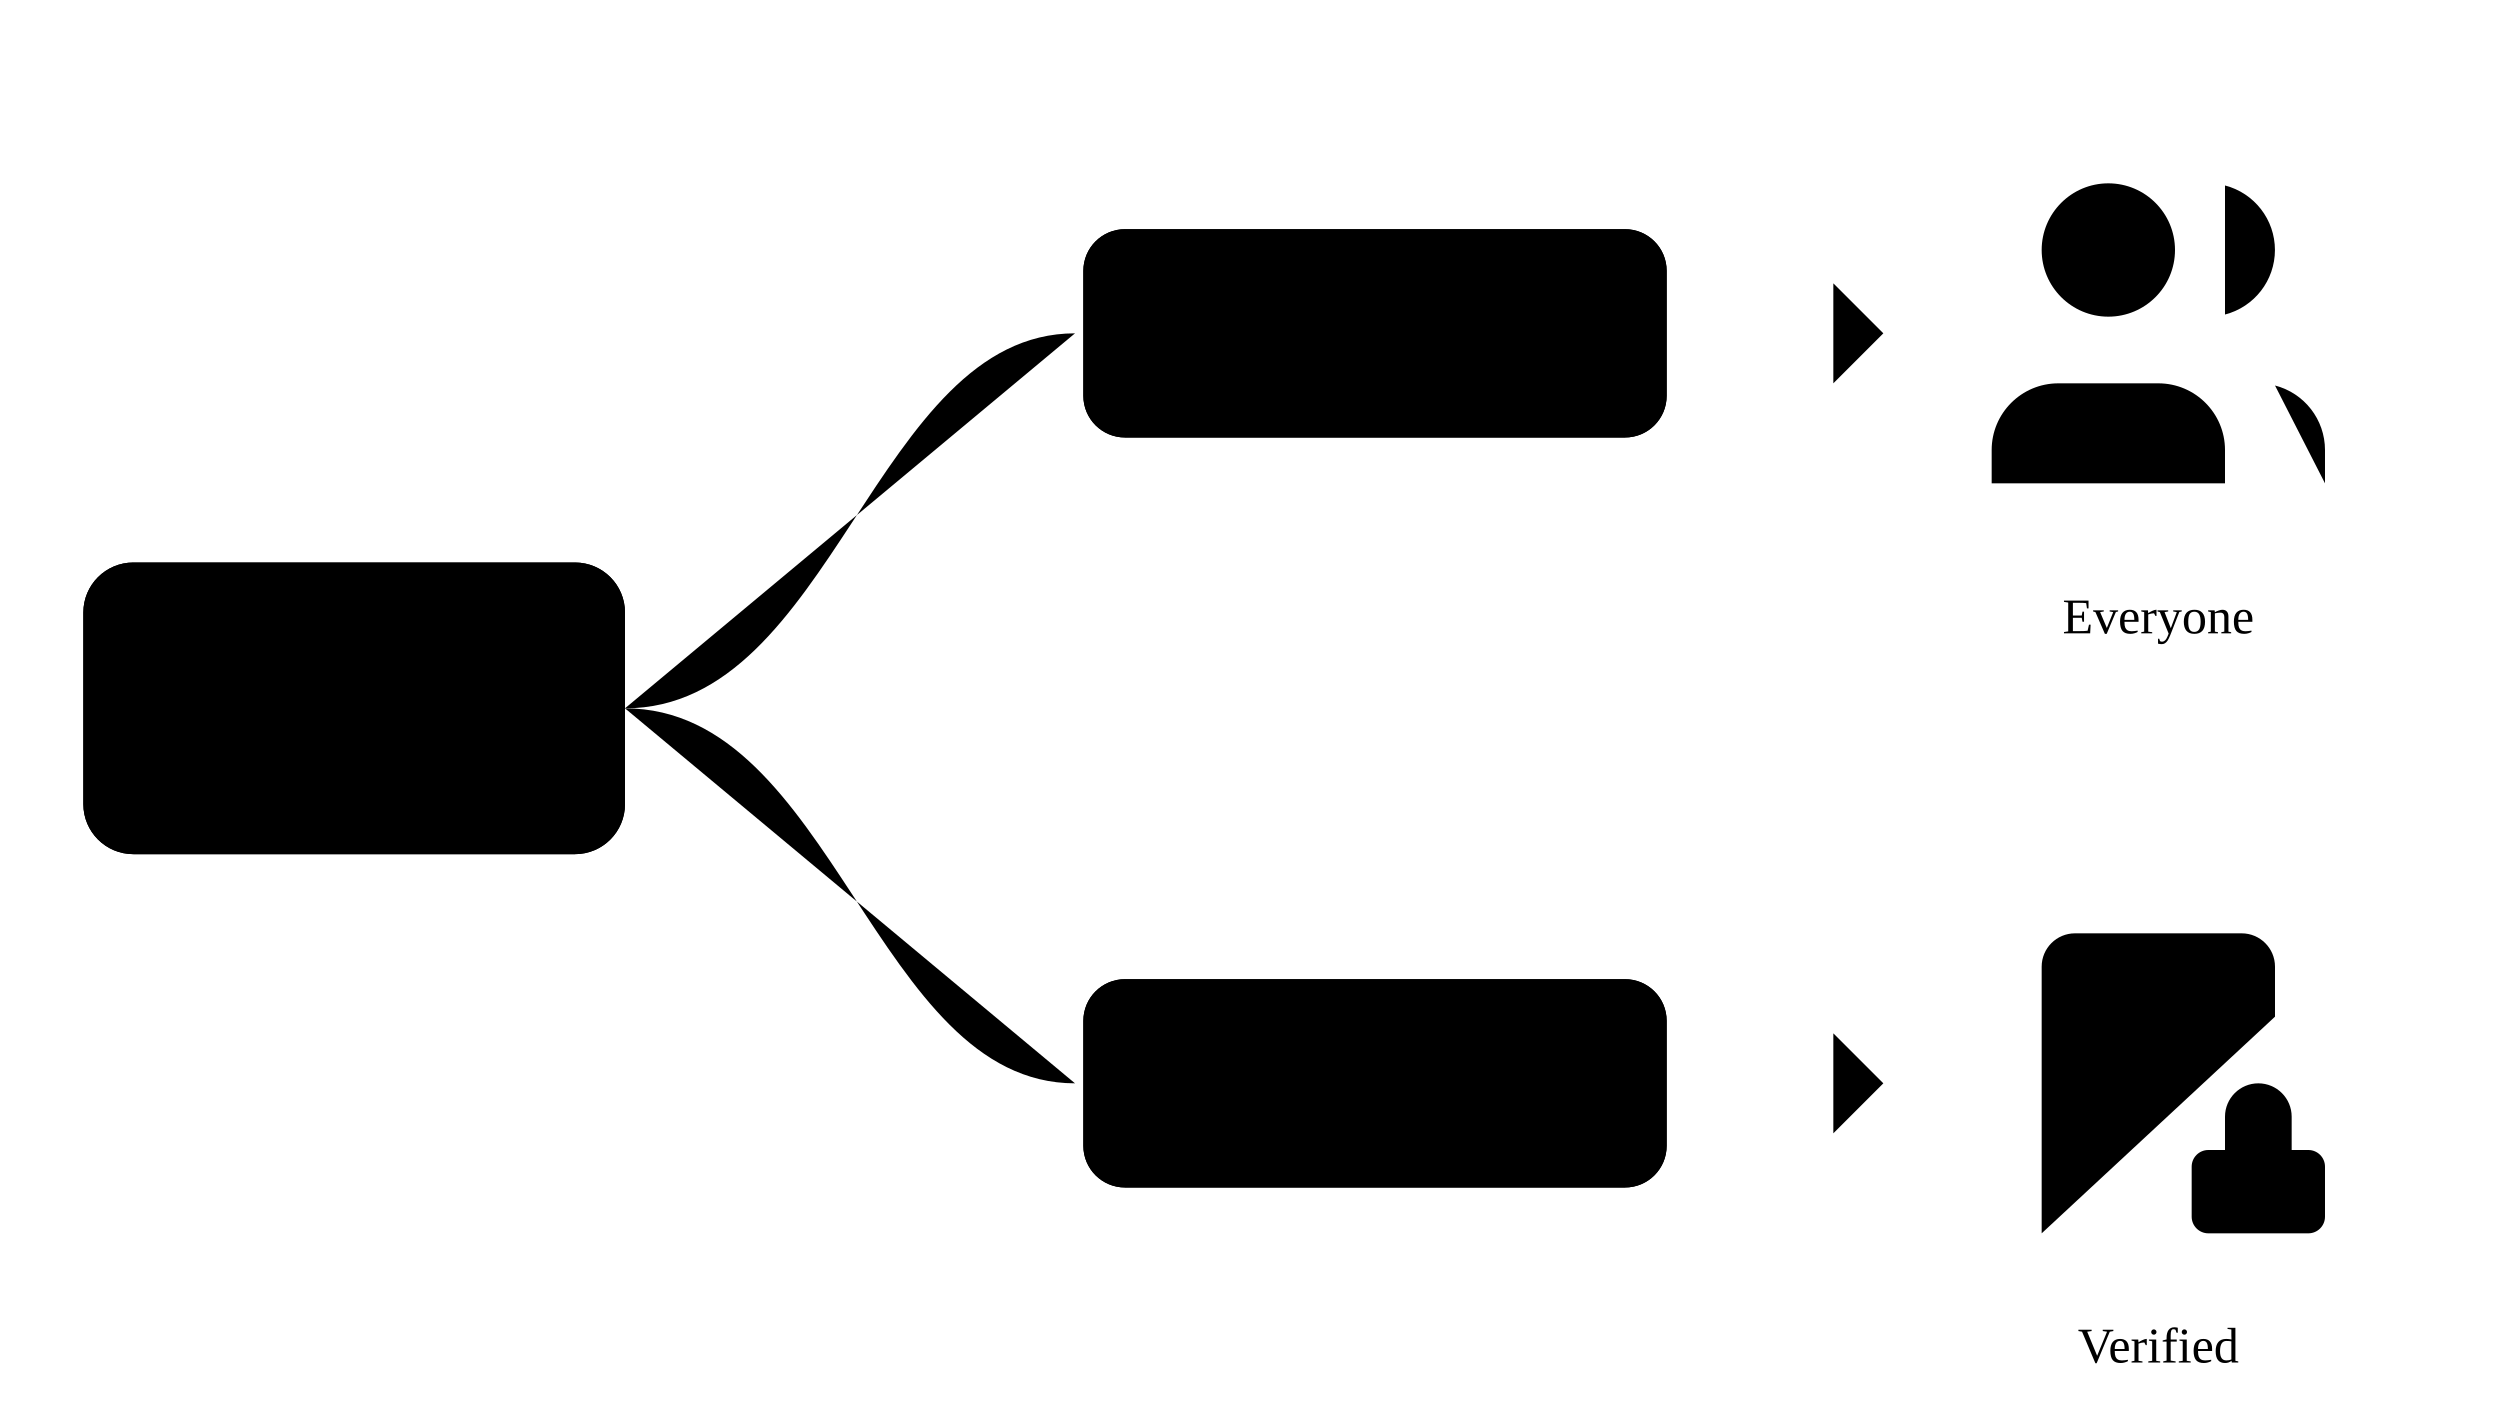
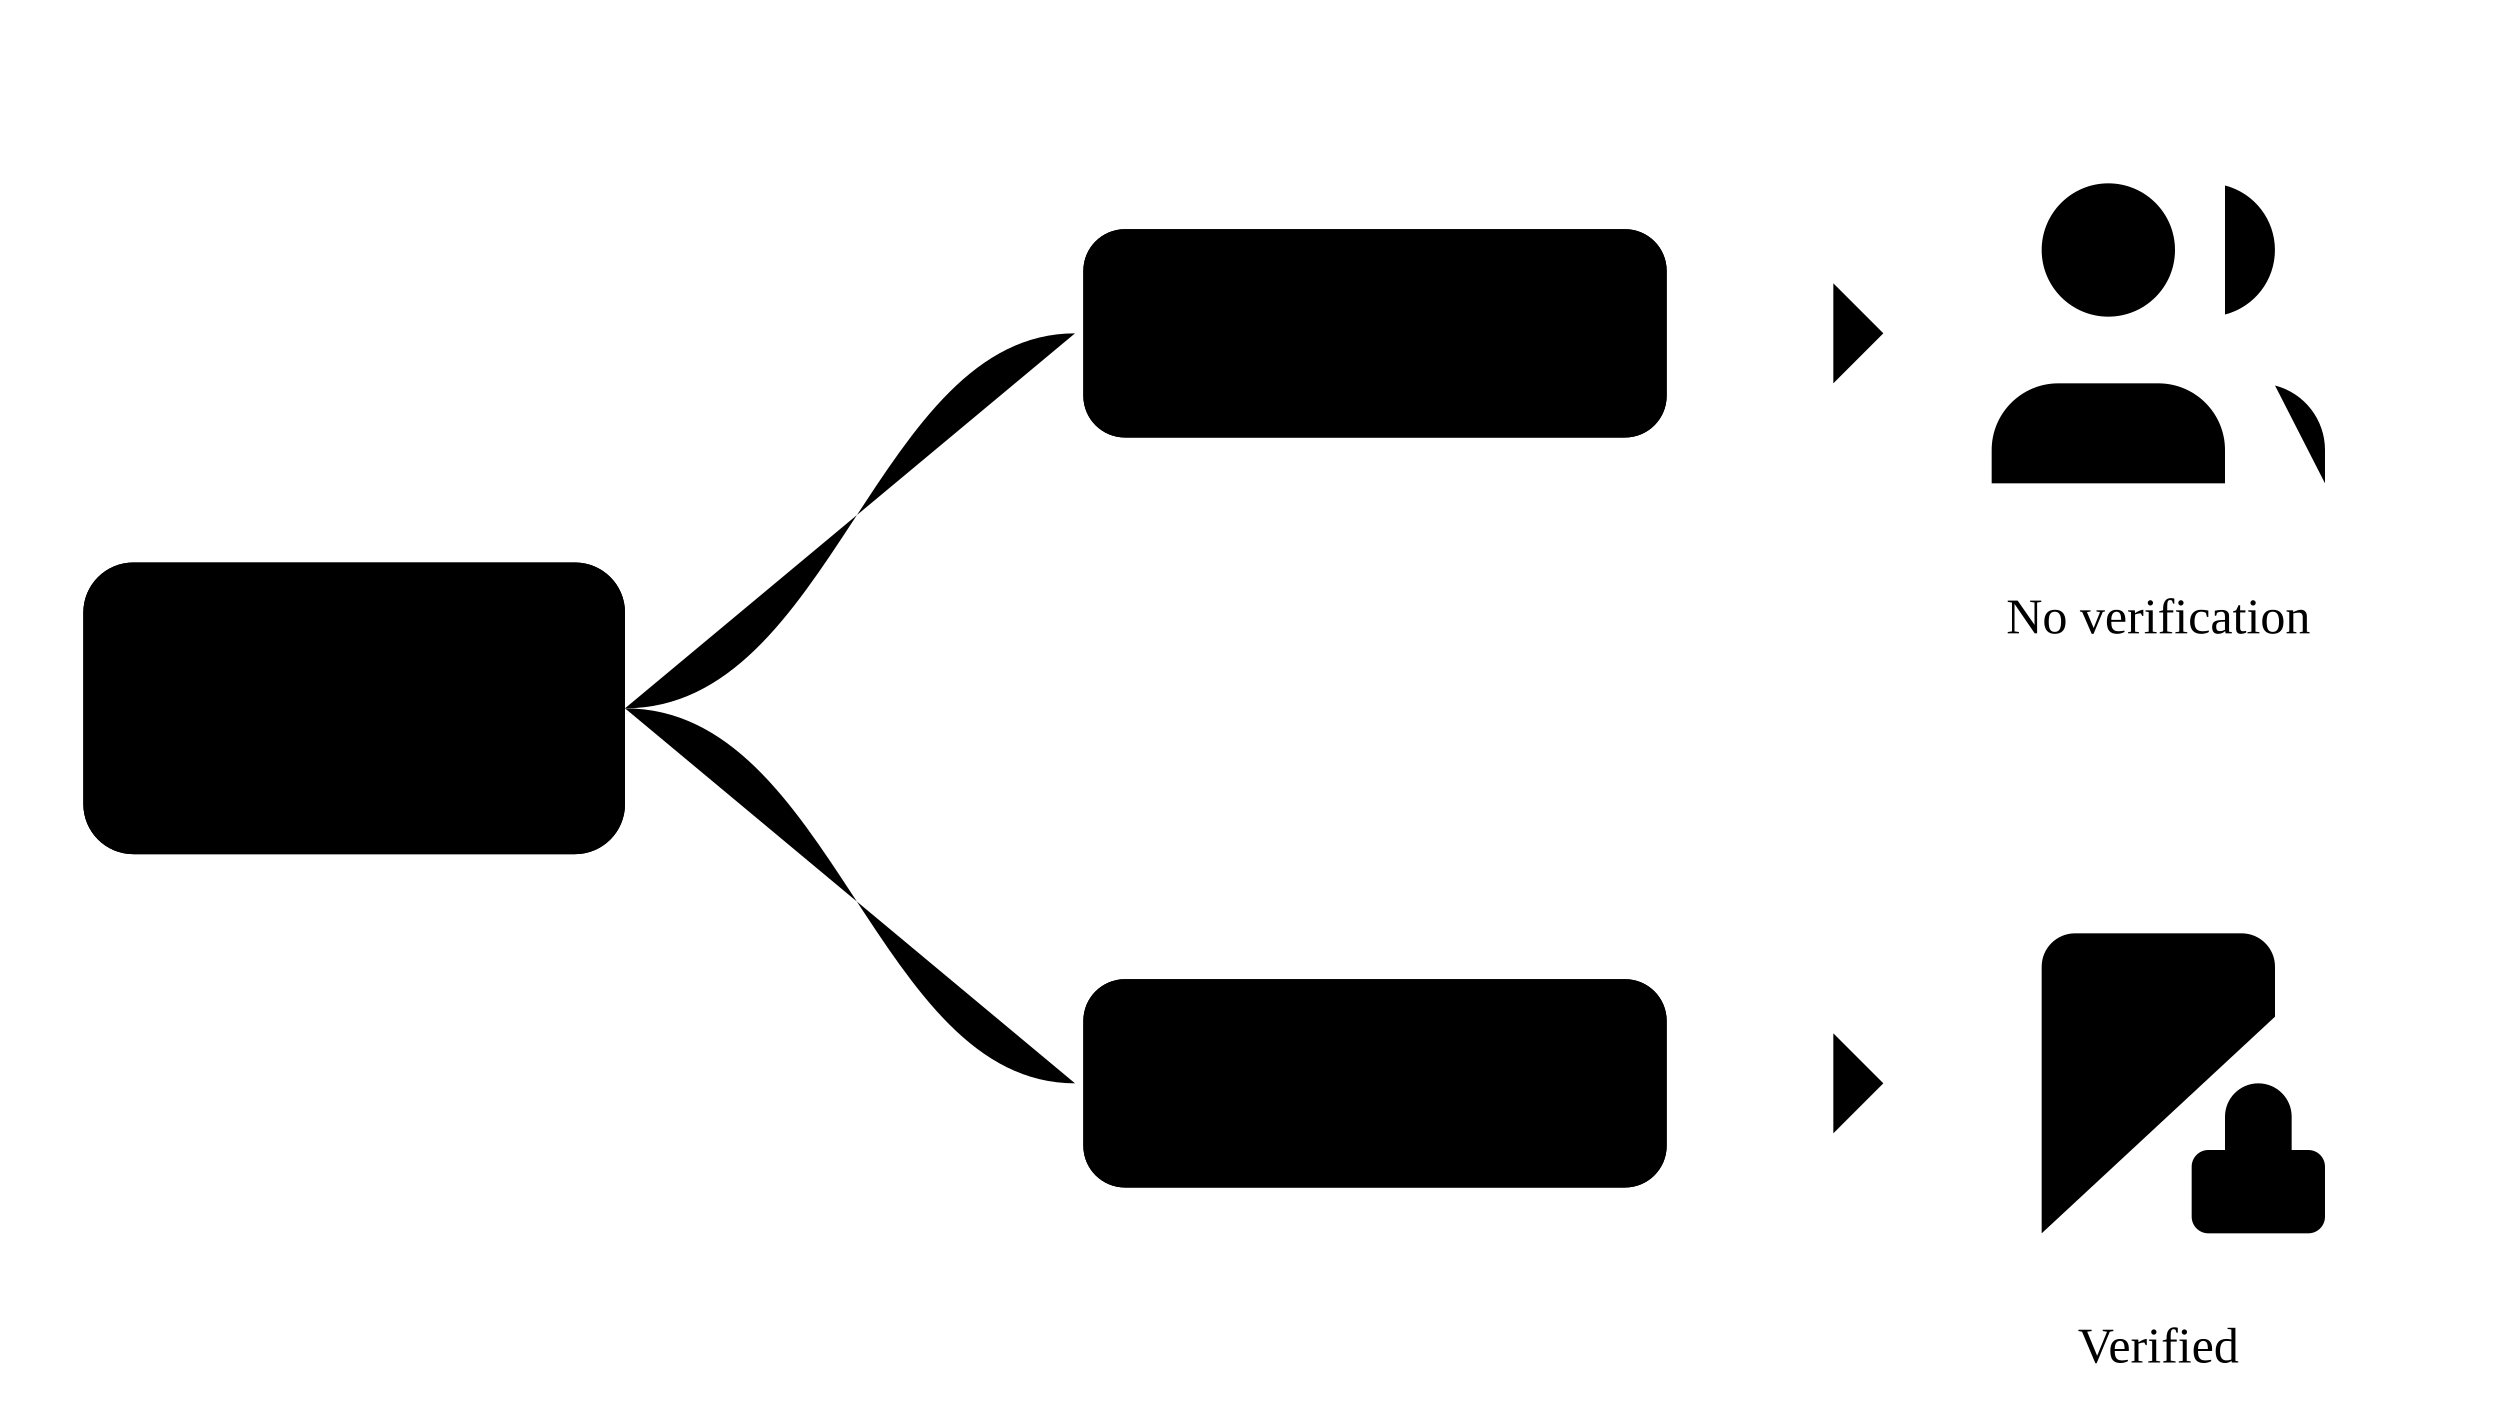
<svg xmlns="http://www.w3.org/2000/svg" viewBox="0 0 600 340">
  <rect class="fa" x="20" y="135" width="130" height="70" rx="12" />
  <rect class="t" x="20" y="135" width="130" height="70" rx="12" />
  <text class="lbl" x="85" y="176" text-anchor="middle">Claude 5.2</text>
  <path class="t" d="M150 170 C200 170 210 80 258 80" />
  <path class="t" d="M150 170 C200 170 210 260 258 260" />
  <rect class="fa" x="260" y="55" width="140" height="50" rx="10" />
  <rect class="a" x="260" y="55" width="140" height="50" rx="10" />
  <text class="lbl" x="330" y="86" text-anchor="middle">Fable 5.2</text>
  <rect class="fa" x="260" y="235" width="140" height="50" rx="10" />
  <rect class="t" x="260" y="235" width="140" height="50" rx="10" />
  <text class="lbl" x="330" y="266" text-anchor="middle">Mythos 5.2</text>
  <path class="a" d="M400 80 H452 M440 68 L452 80 L440 92" />
  <path class="t" d="M400 260 H452 M440 248 L452 260 L440 272" />
  <g class="a li4" transform="translate(470 32) scale(4)">
    <path d="M16 21v-2a4 4 0 0 0-4-4H6a4 4 0 0 0-4 4v2" />
    <path d="M16 3.128a4 4 0 0 1 0 7.744" />
    <path d="M22 21v-2a4 4 0 0 0-3-3.87" />
    <circle cx="9" cy="7" r="4" />
  </g>
  <g class="t li4" transform="translate(470 212) scale(4)">
    <path d="M19 8V5a2 2 0 00-2-2H7a2 2 0 00-2 2v16" />
    <path d="M2 21h8" />
    <path d="M20 16v-2a2 2 0 00-4 0v2" />
    <path d="M9 12h.01" />
    <rect x="14" y="16" width="8" height="5" rx="1" />
  </g>
-   <text class="lbl" x="518" y="152" text-anchor="middle">Everyone</text>
+   <text class="lbl" x="518" y="152" text-anchor="middle">No verification</text>
  <text class="lbl" x="518" y="327" text-anchor="middle">Verified</text>
</svg>
